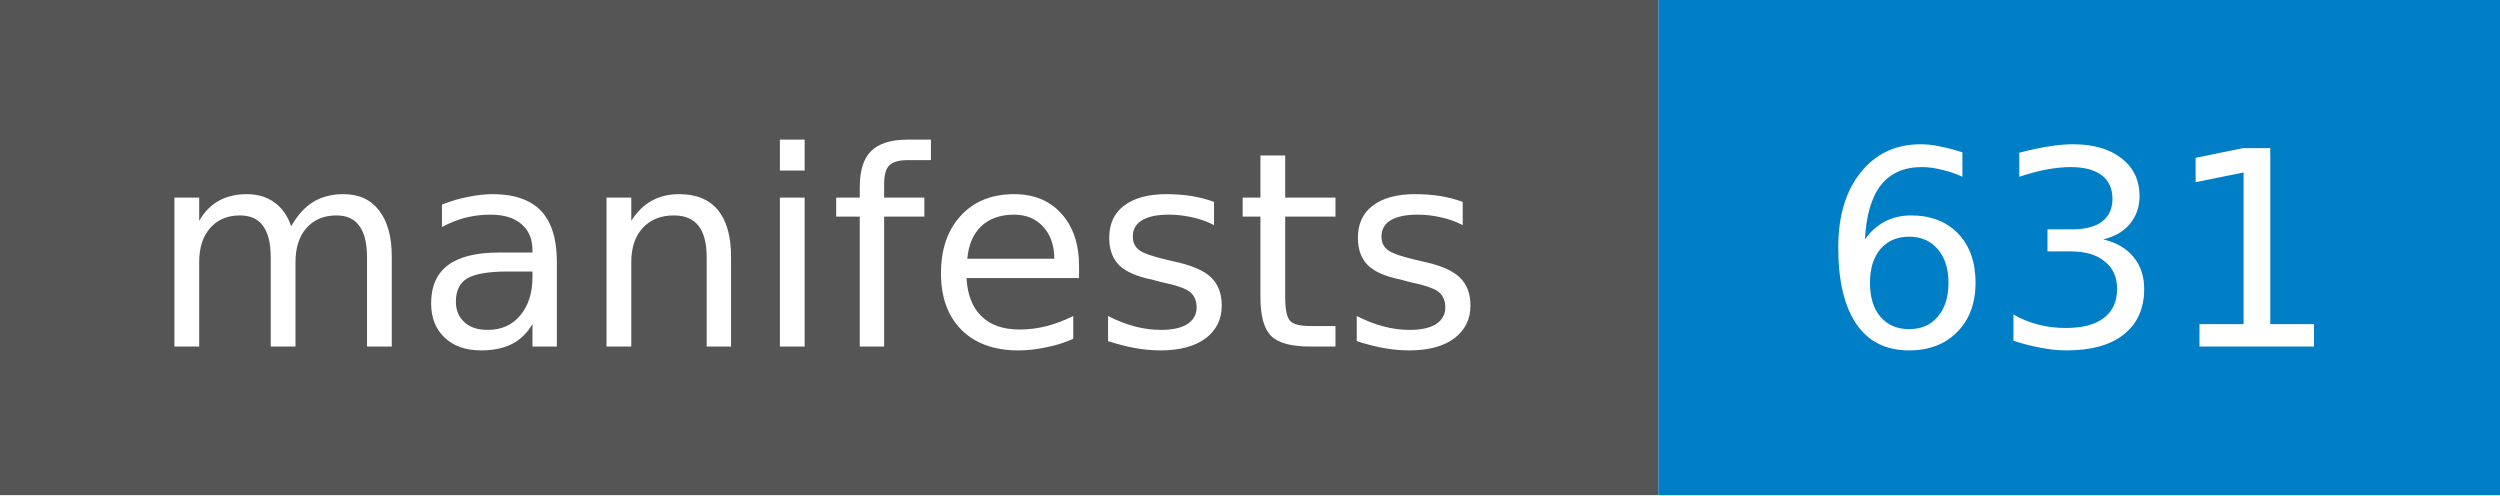
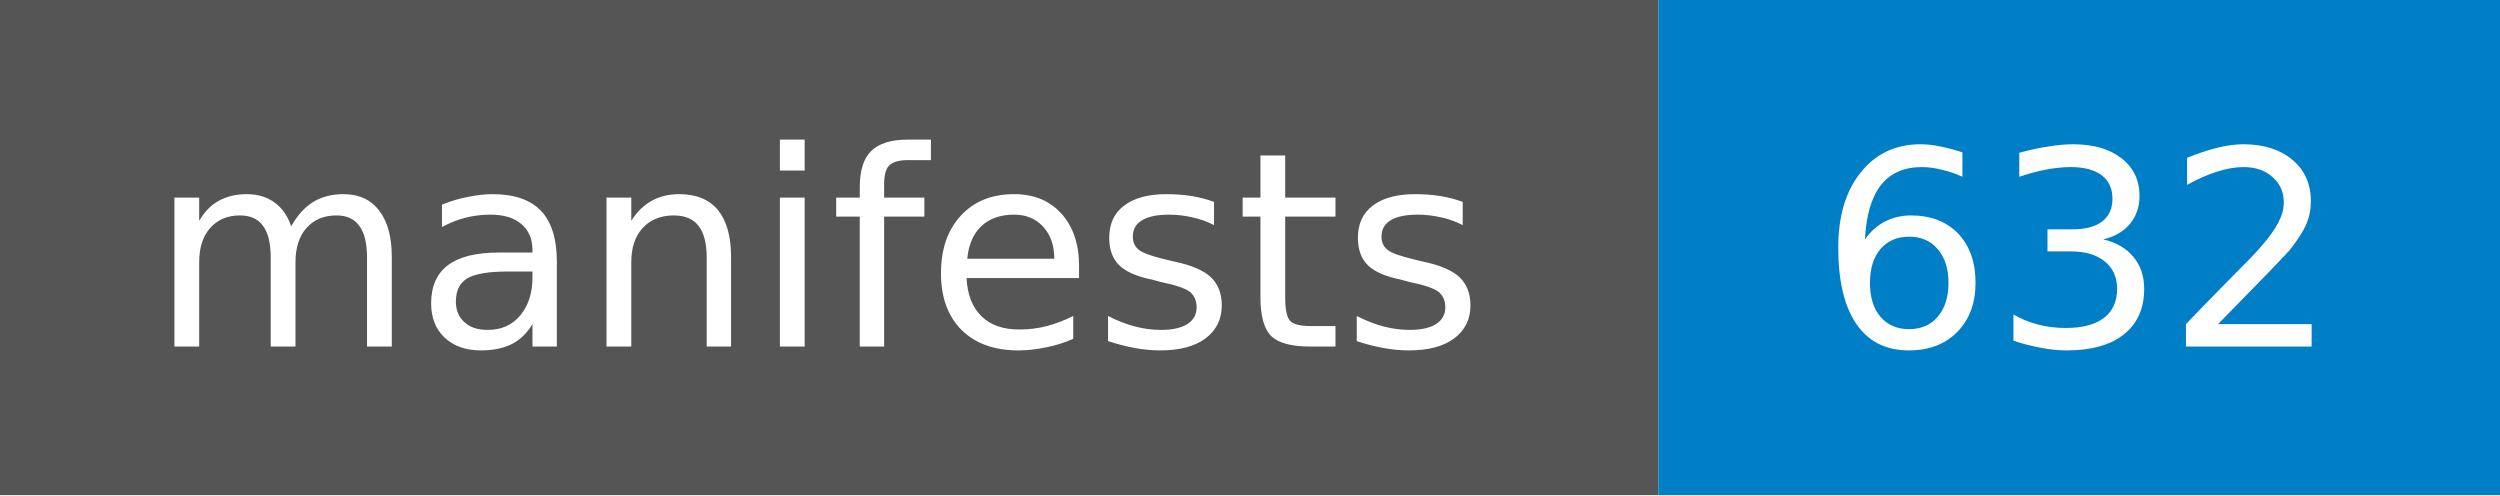
- <svg xmlns="http://www.w3.org/2000/svg" width="101" height="20" role="img" aria-label="manifests: 631">
+ <svg xmlns="http://www.w3.org/2000/svg" width="101" height="20" role="img" aria-label="manifests: 632">
  <style>rect.label-bg{fill:#555}@media (prefers-color-scheme:dark){rect.label-bg{fill:#3f3f3f}}text{font-family:Verdana,DejaVu Sans,Geneva,sans-serif;font-size:11px;fill:#fff}</style>
  <rect class="label-bg" width="67" height="20" />
  <rect x="67" width="34" height="20" fill="#007ec6" />
  <text x="33" y="14" text-anchor="middle">manifests</text>
-   <text x="84" y="14" text-anchor="middle">631</text>
+   <text x="84" y="14" text-anchor="middle">632</text>
</svg>
